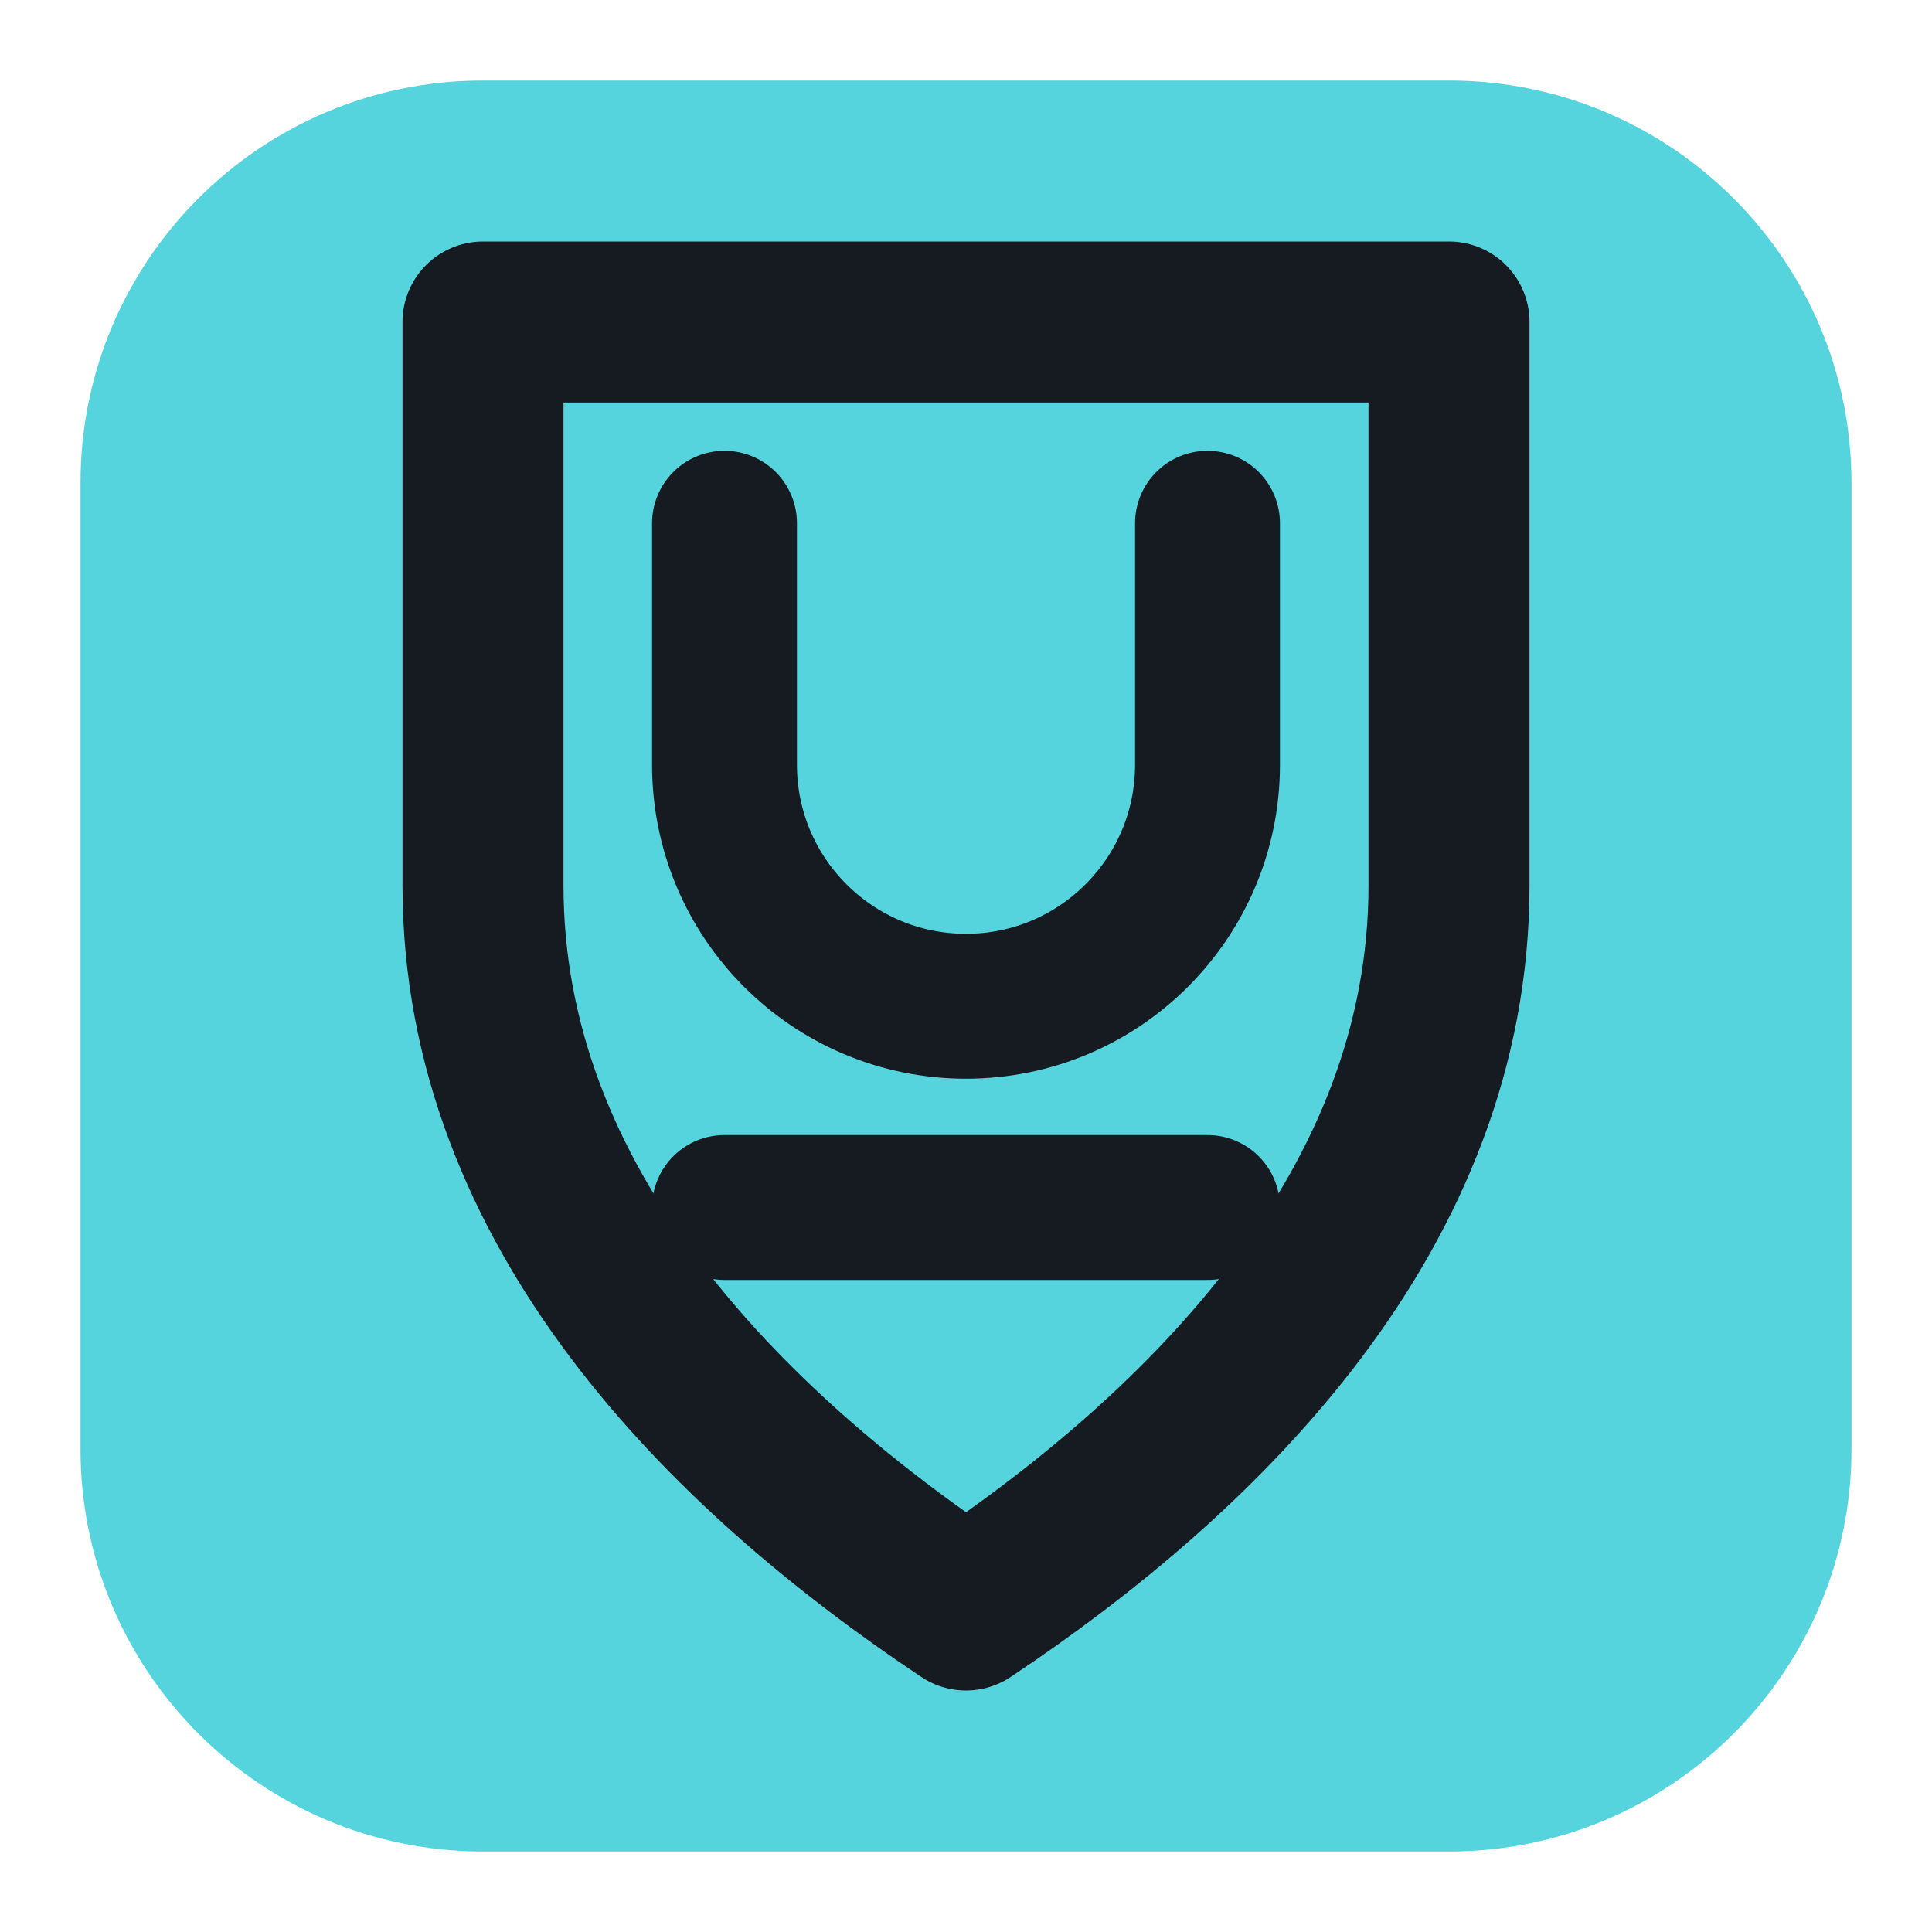
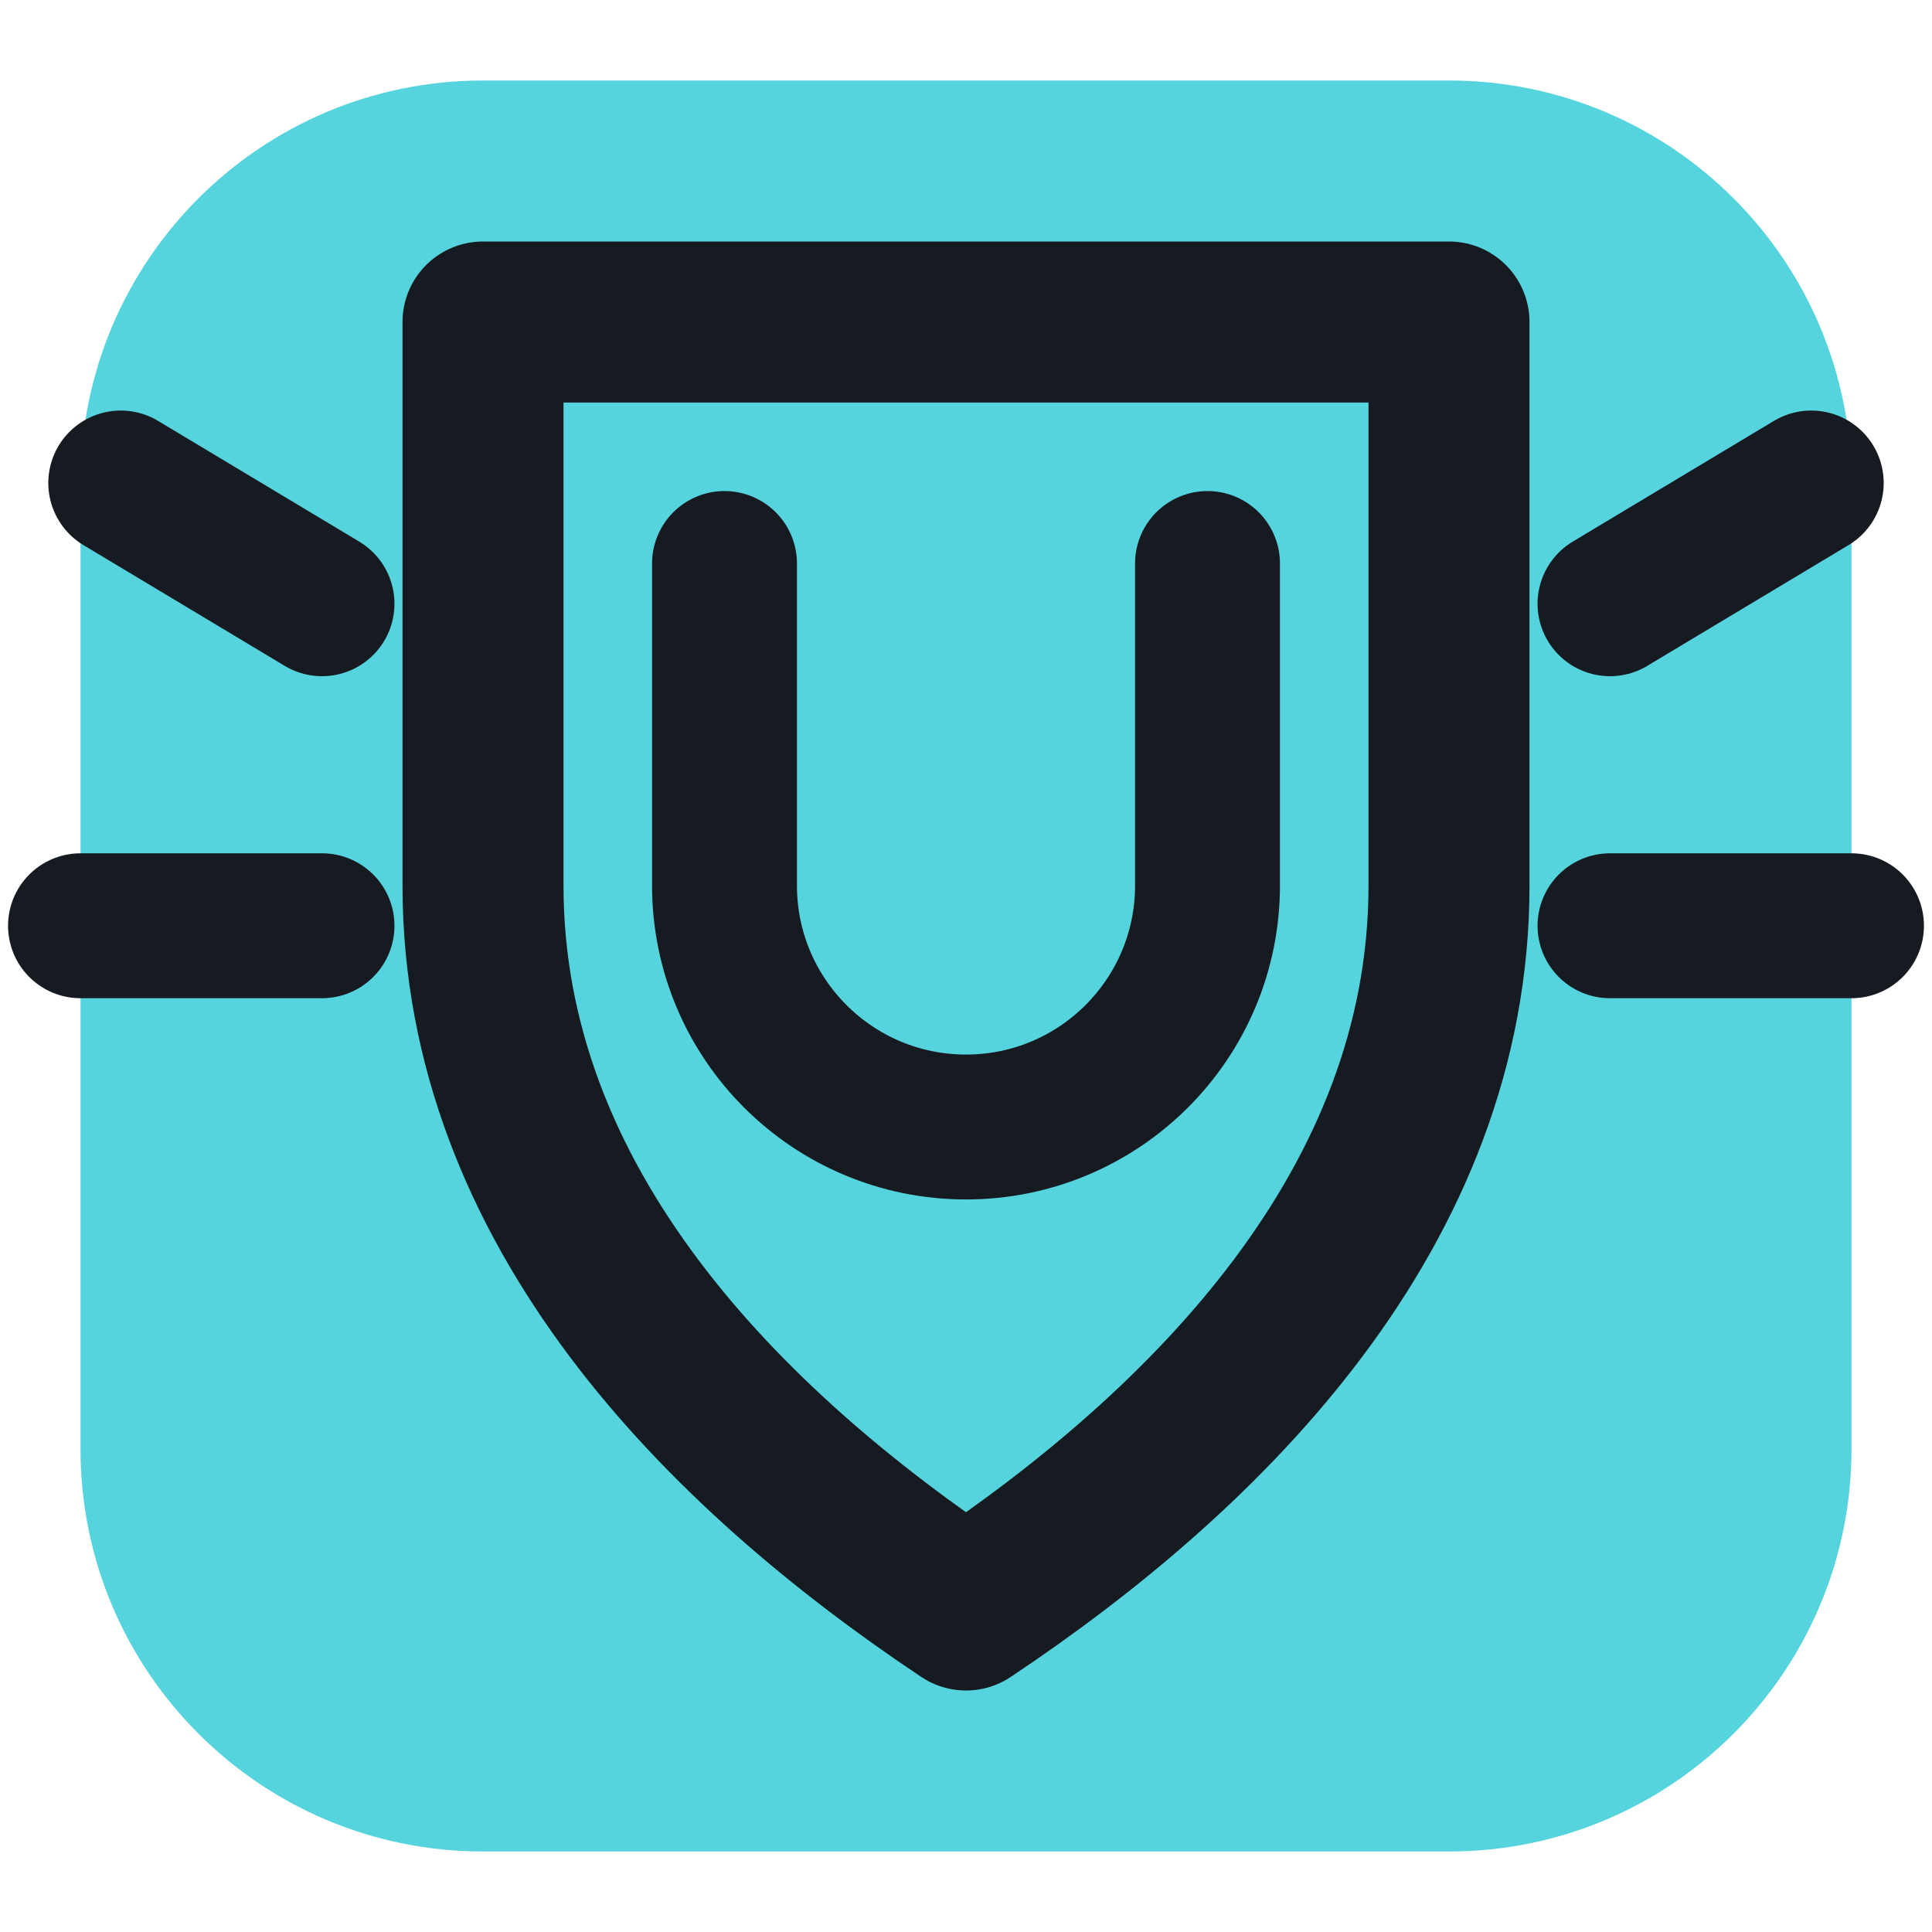
<svg xmlns="http://www.w3.org/2000/svg" viewBox="0 0 24 24" width="24" height="24">
  <rect x="1" y="1" width="22" height="22" rx="5" fill="#56d4dd" />
  <path d="M6 4h12v7c0 4-3 7-6 9-3-2-6-5-6-9z" fill="none" stroke="#161b22" stroke-width="2" stroke-linecap="round" stroke-linejoin="round" />
-   <path d="M9 6.5v3a3 3 0 0 0 6 0v-3M9 15h6" fill="none" stroke="#161b22" stroke-width="1.8" stroke-linecap="round" stroke-linejoin="round" />
+   <path d="M9 7v4a3 3 0 0 0 6 0V7M1.5 6l2.5 1.5M22.5 6L20 7.5M1 11.5h3M23 11.5h-3" fill="none" stroke="#161b22" stroke-width="1.8" stroke-linecap="round" stroke-linejoin="round" />
</svg>
